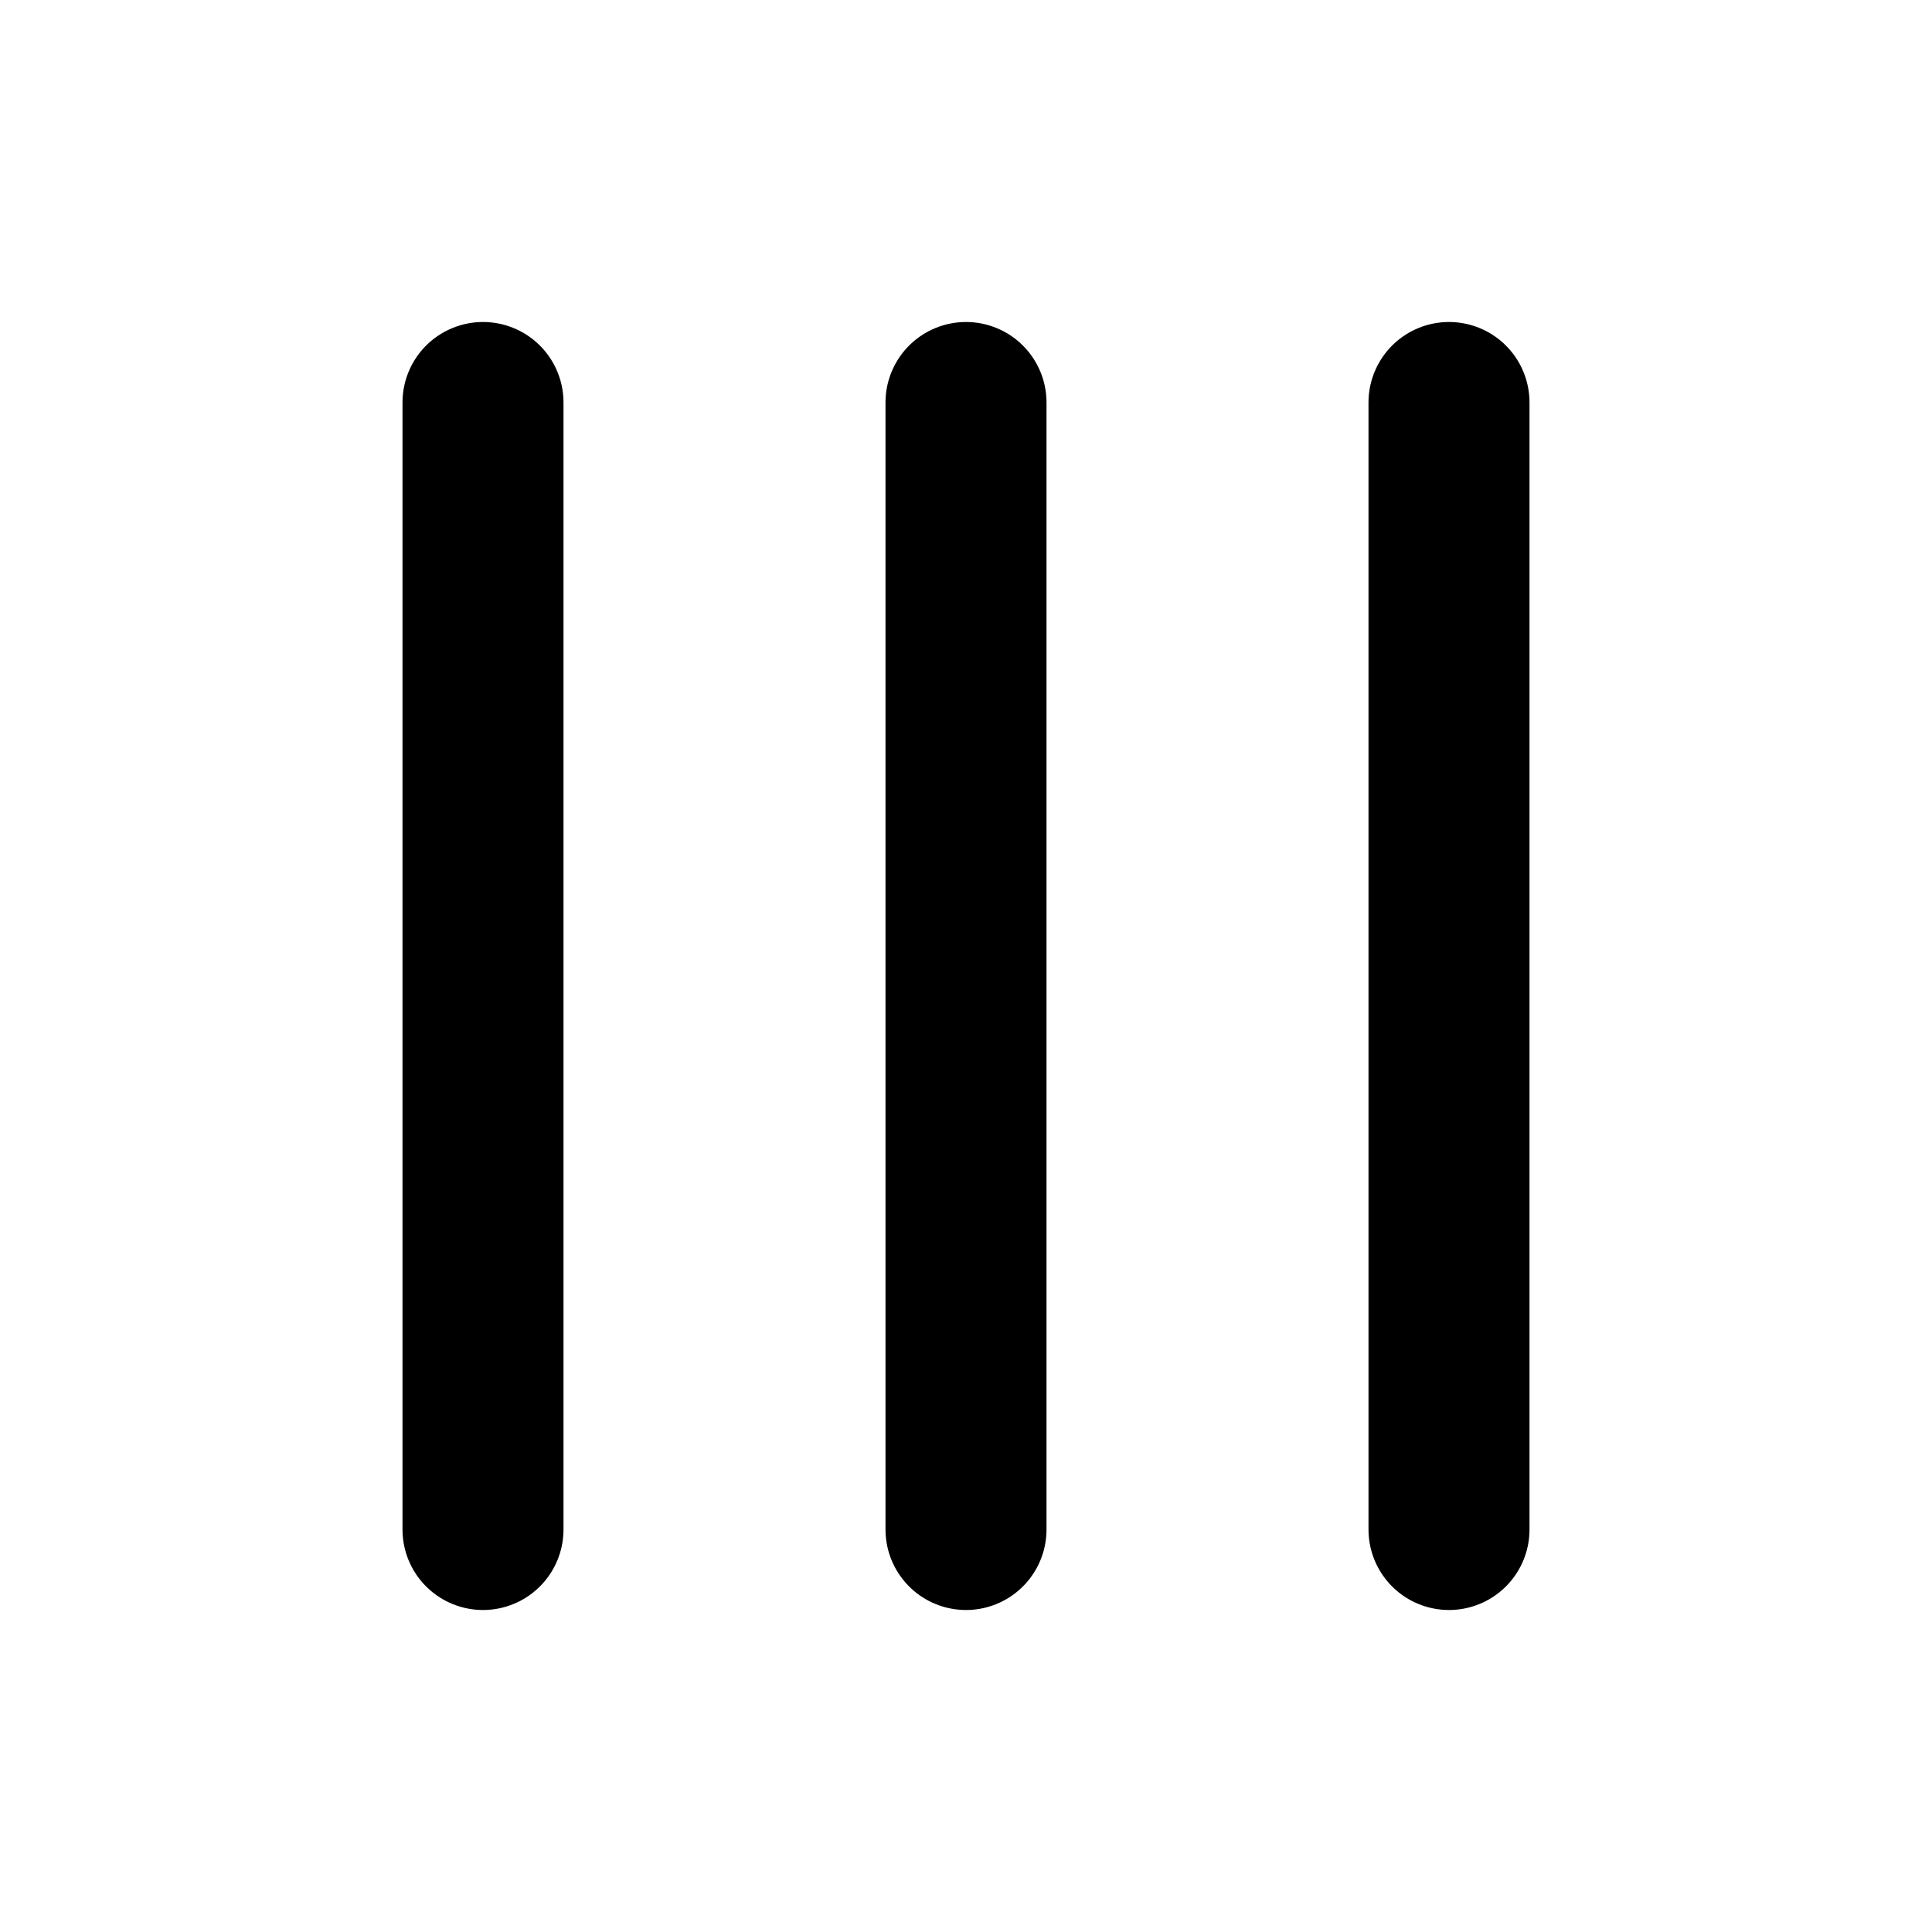
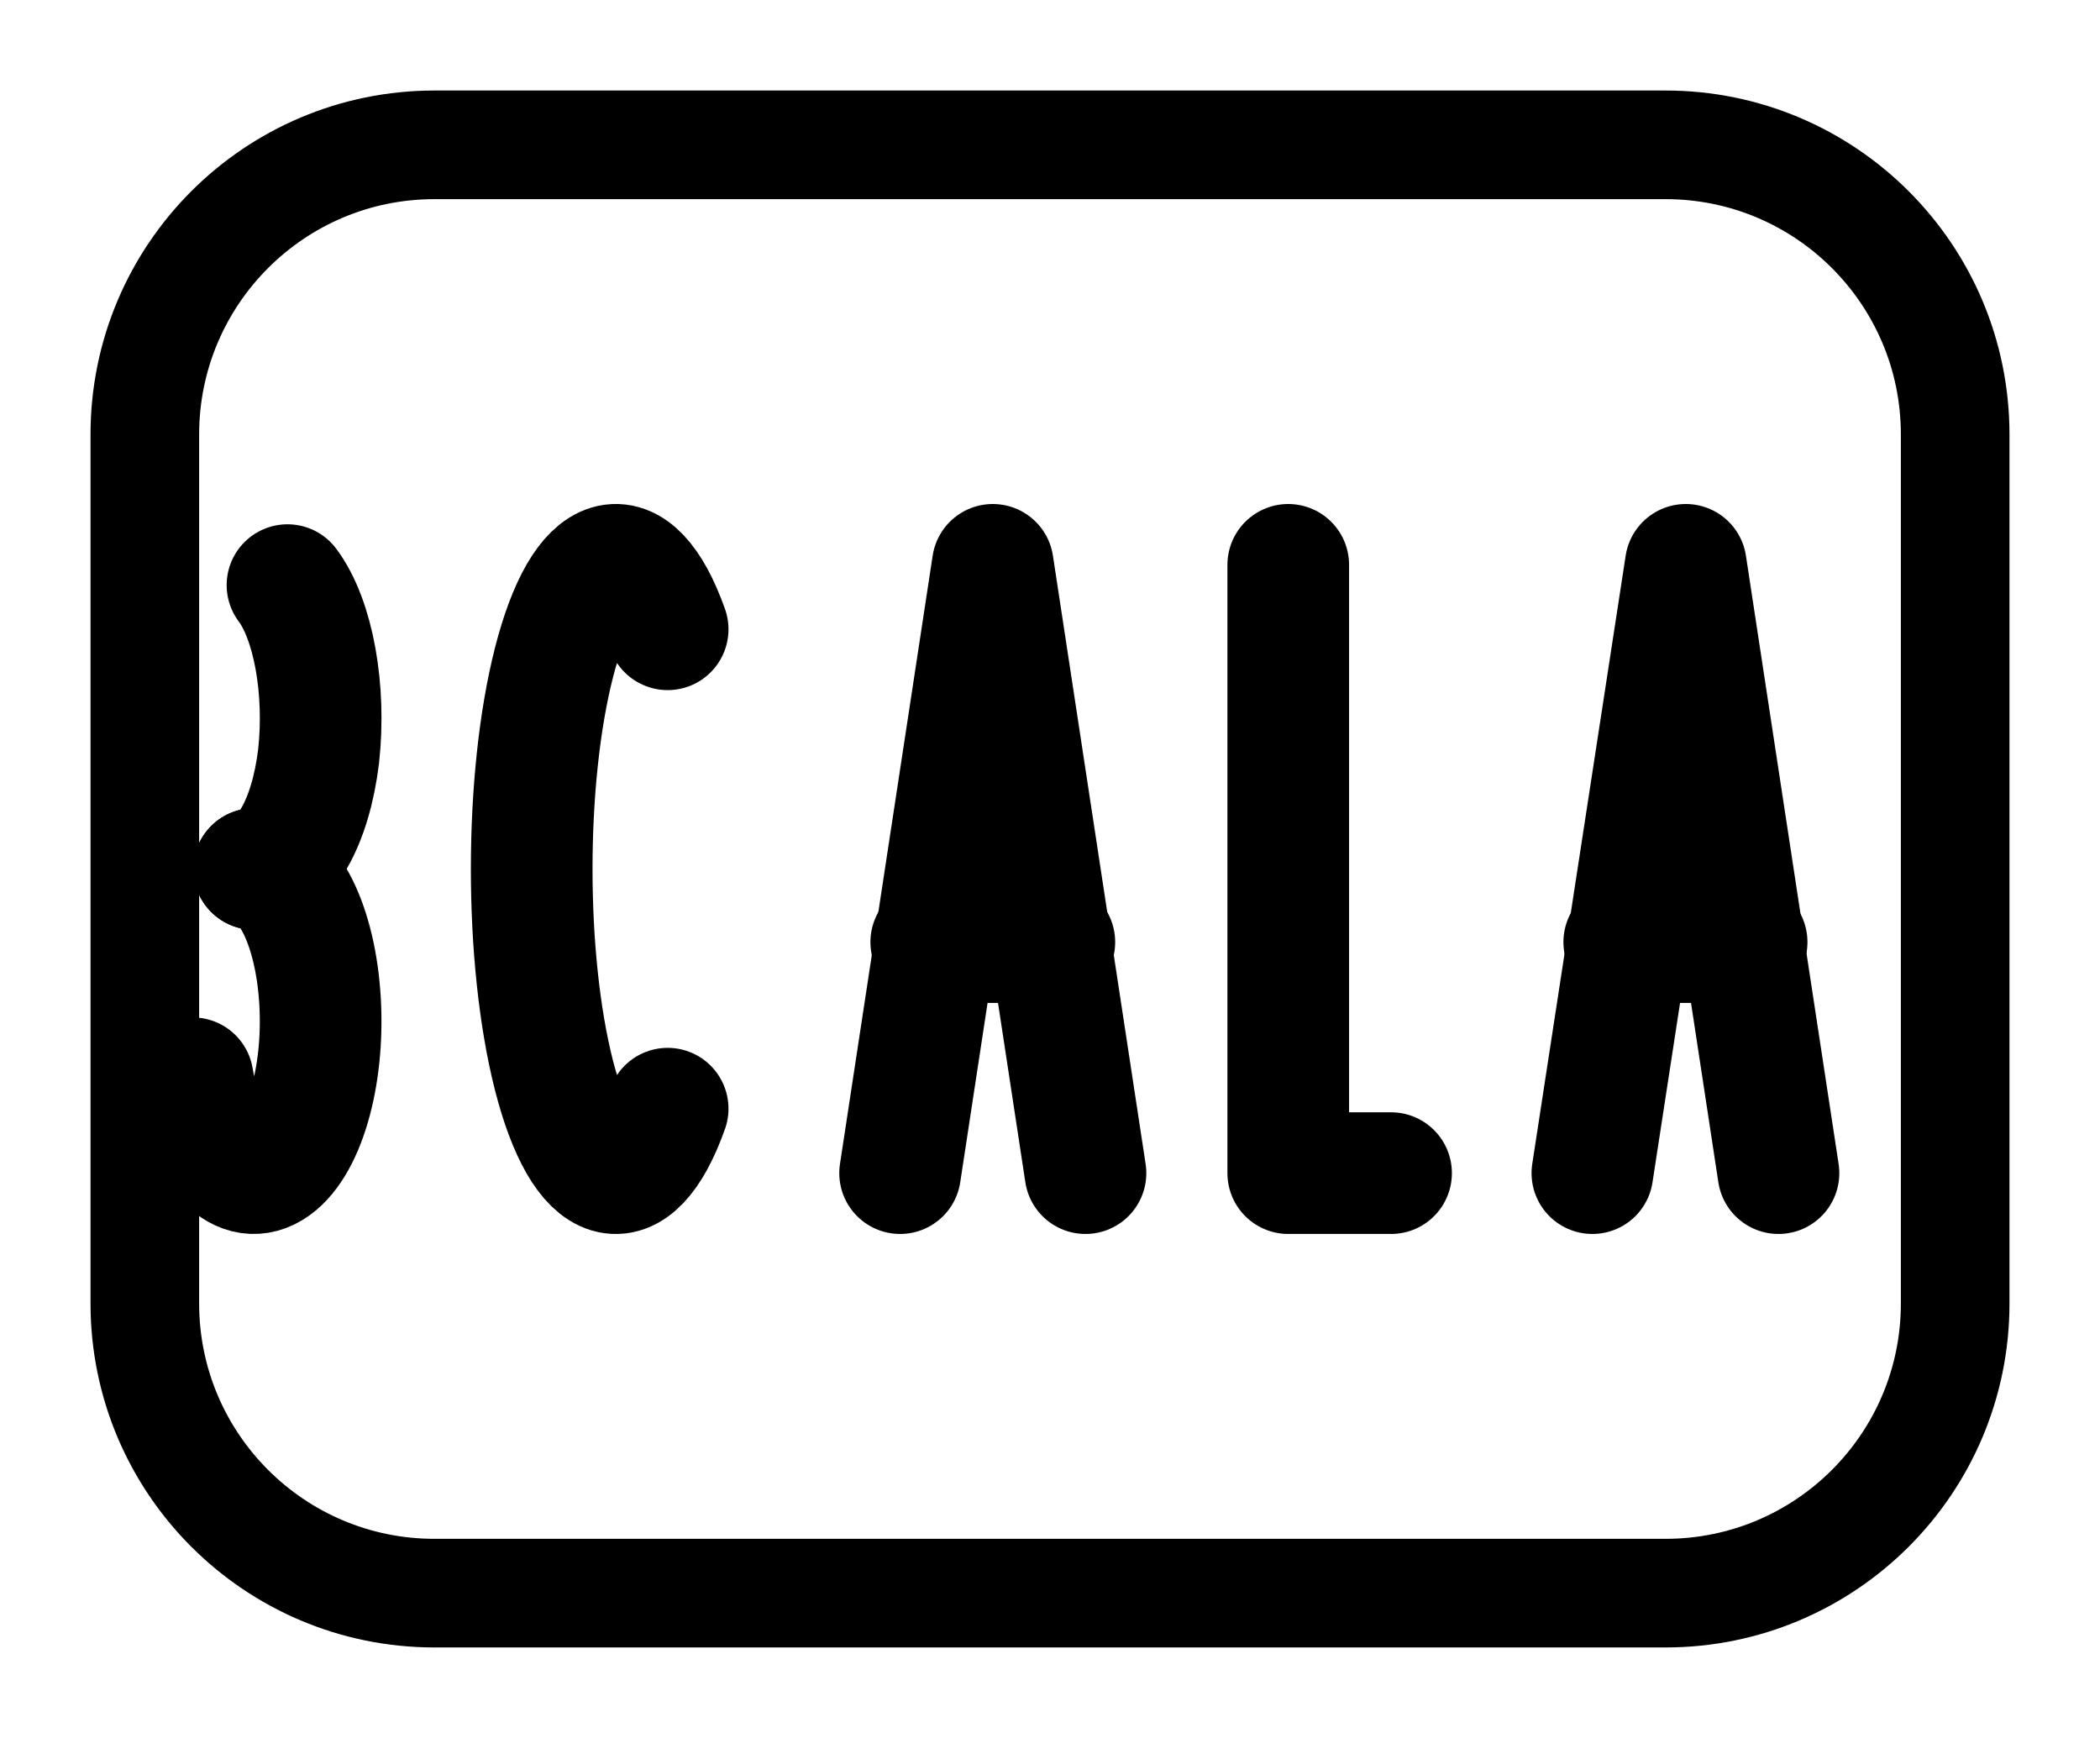
- <svg xmlns="http://www.w3.org/2000/svg" viewBox="0 0 24 24" fill="none" stroke="currentColor" stroke-width="2" stroke-linecap="round" stroke-linejoin="round">
-   <path d="M6 5v14M12 5v14M18 5v14" />
+ <svg xmlns="http://www.w3.org/2000/svg" viewBox="0 0 29 24" fill="none" stroke="currentColor" stroke-linecap="round" stroke-linejoin="round">
+   <rect x="2" y="2" width="25" height="20" rx="4" stroke-width="1.5" />
+   <path stroke-width="1.68" d="M3.97 8.08 C4.33 8.56 4.5 9.53 4.4 10.44 C4.29 11.36 3.92 12 3.51 12" />
+   <path stroke-width="1.68" d="M3.51 12 C3.97 12 4.36 12.78 4.42 13.83 C4.48 14.88 4.19 15.86 3.74 16.13 C3.29 16.4 2.83 15.87 2.66 14.89" />
+   <path stroke-width="1.68" d="M9.22 15.31 C8.74 16.66 8.06 16.45 7.65 14.85 C7.24 13.24 7.24 10.76 7.65 9.15 C8.06 7.55 8.74 7.34 9.22 8.69" />
+   <path stroke-width="1.68" d="M12.43 16.2 L13.71 7.8 L14.99 16.2" />
+   <path stroke-width="1.68" d="M12.86 13.01 L14.56 13.01" />
+   <path stroke-width="1.68" d="M17.79 7.8 L17.79 16.2 L19.21 16.2" />
+   <path stroke-width="1.68" d="M21.99 16.2 L23.28 7.8 L24.56 16.2" />
+   <path stroke-width="1.68" d="M22.43 13.01 L24.12 13.01" />
</svg>
